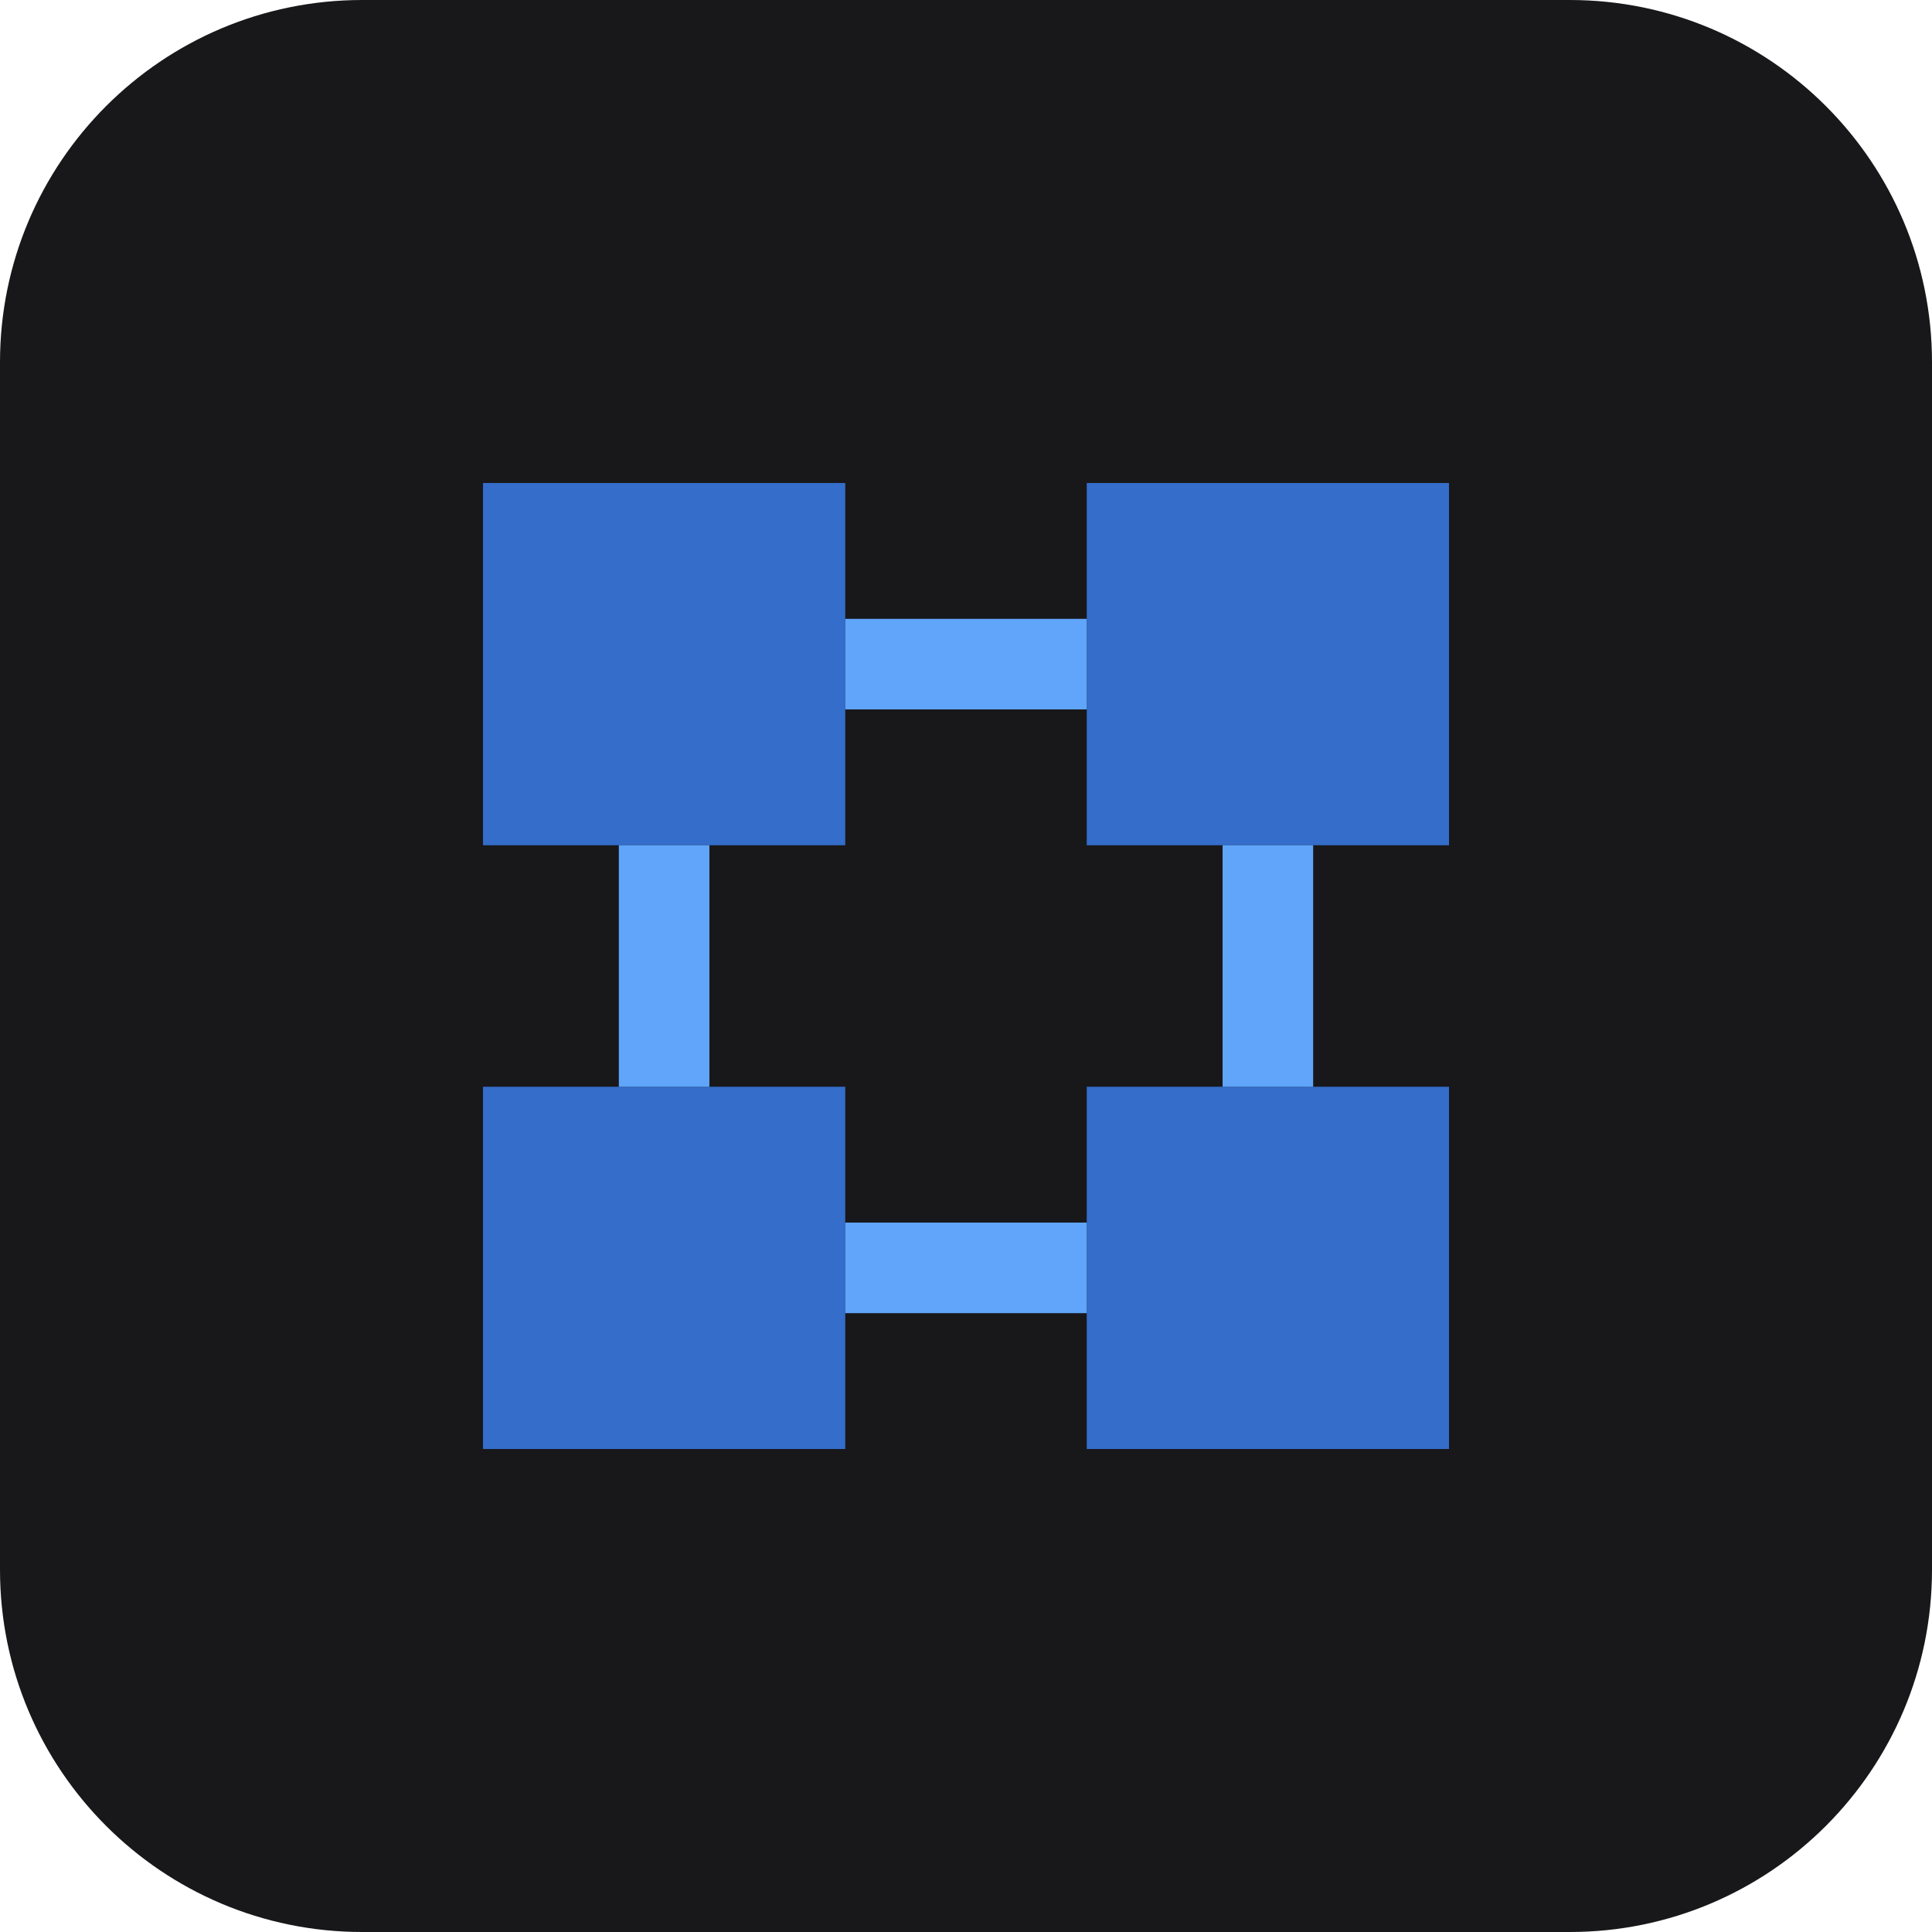
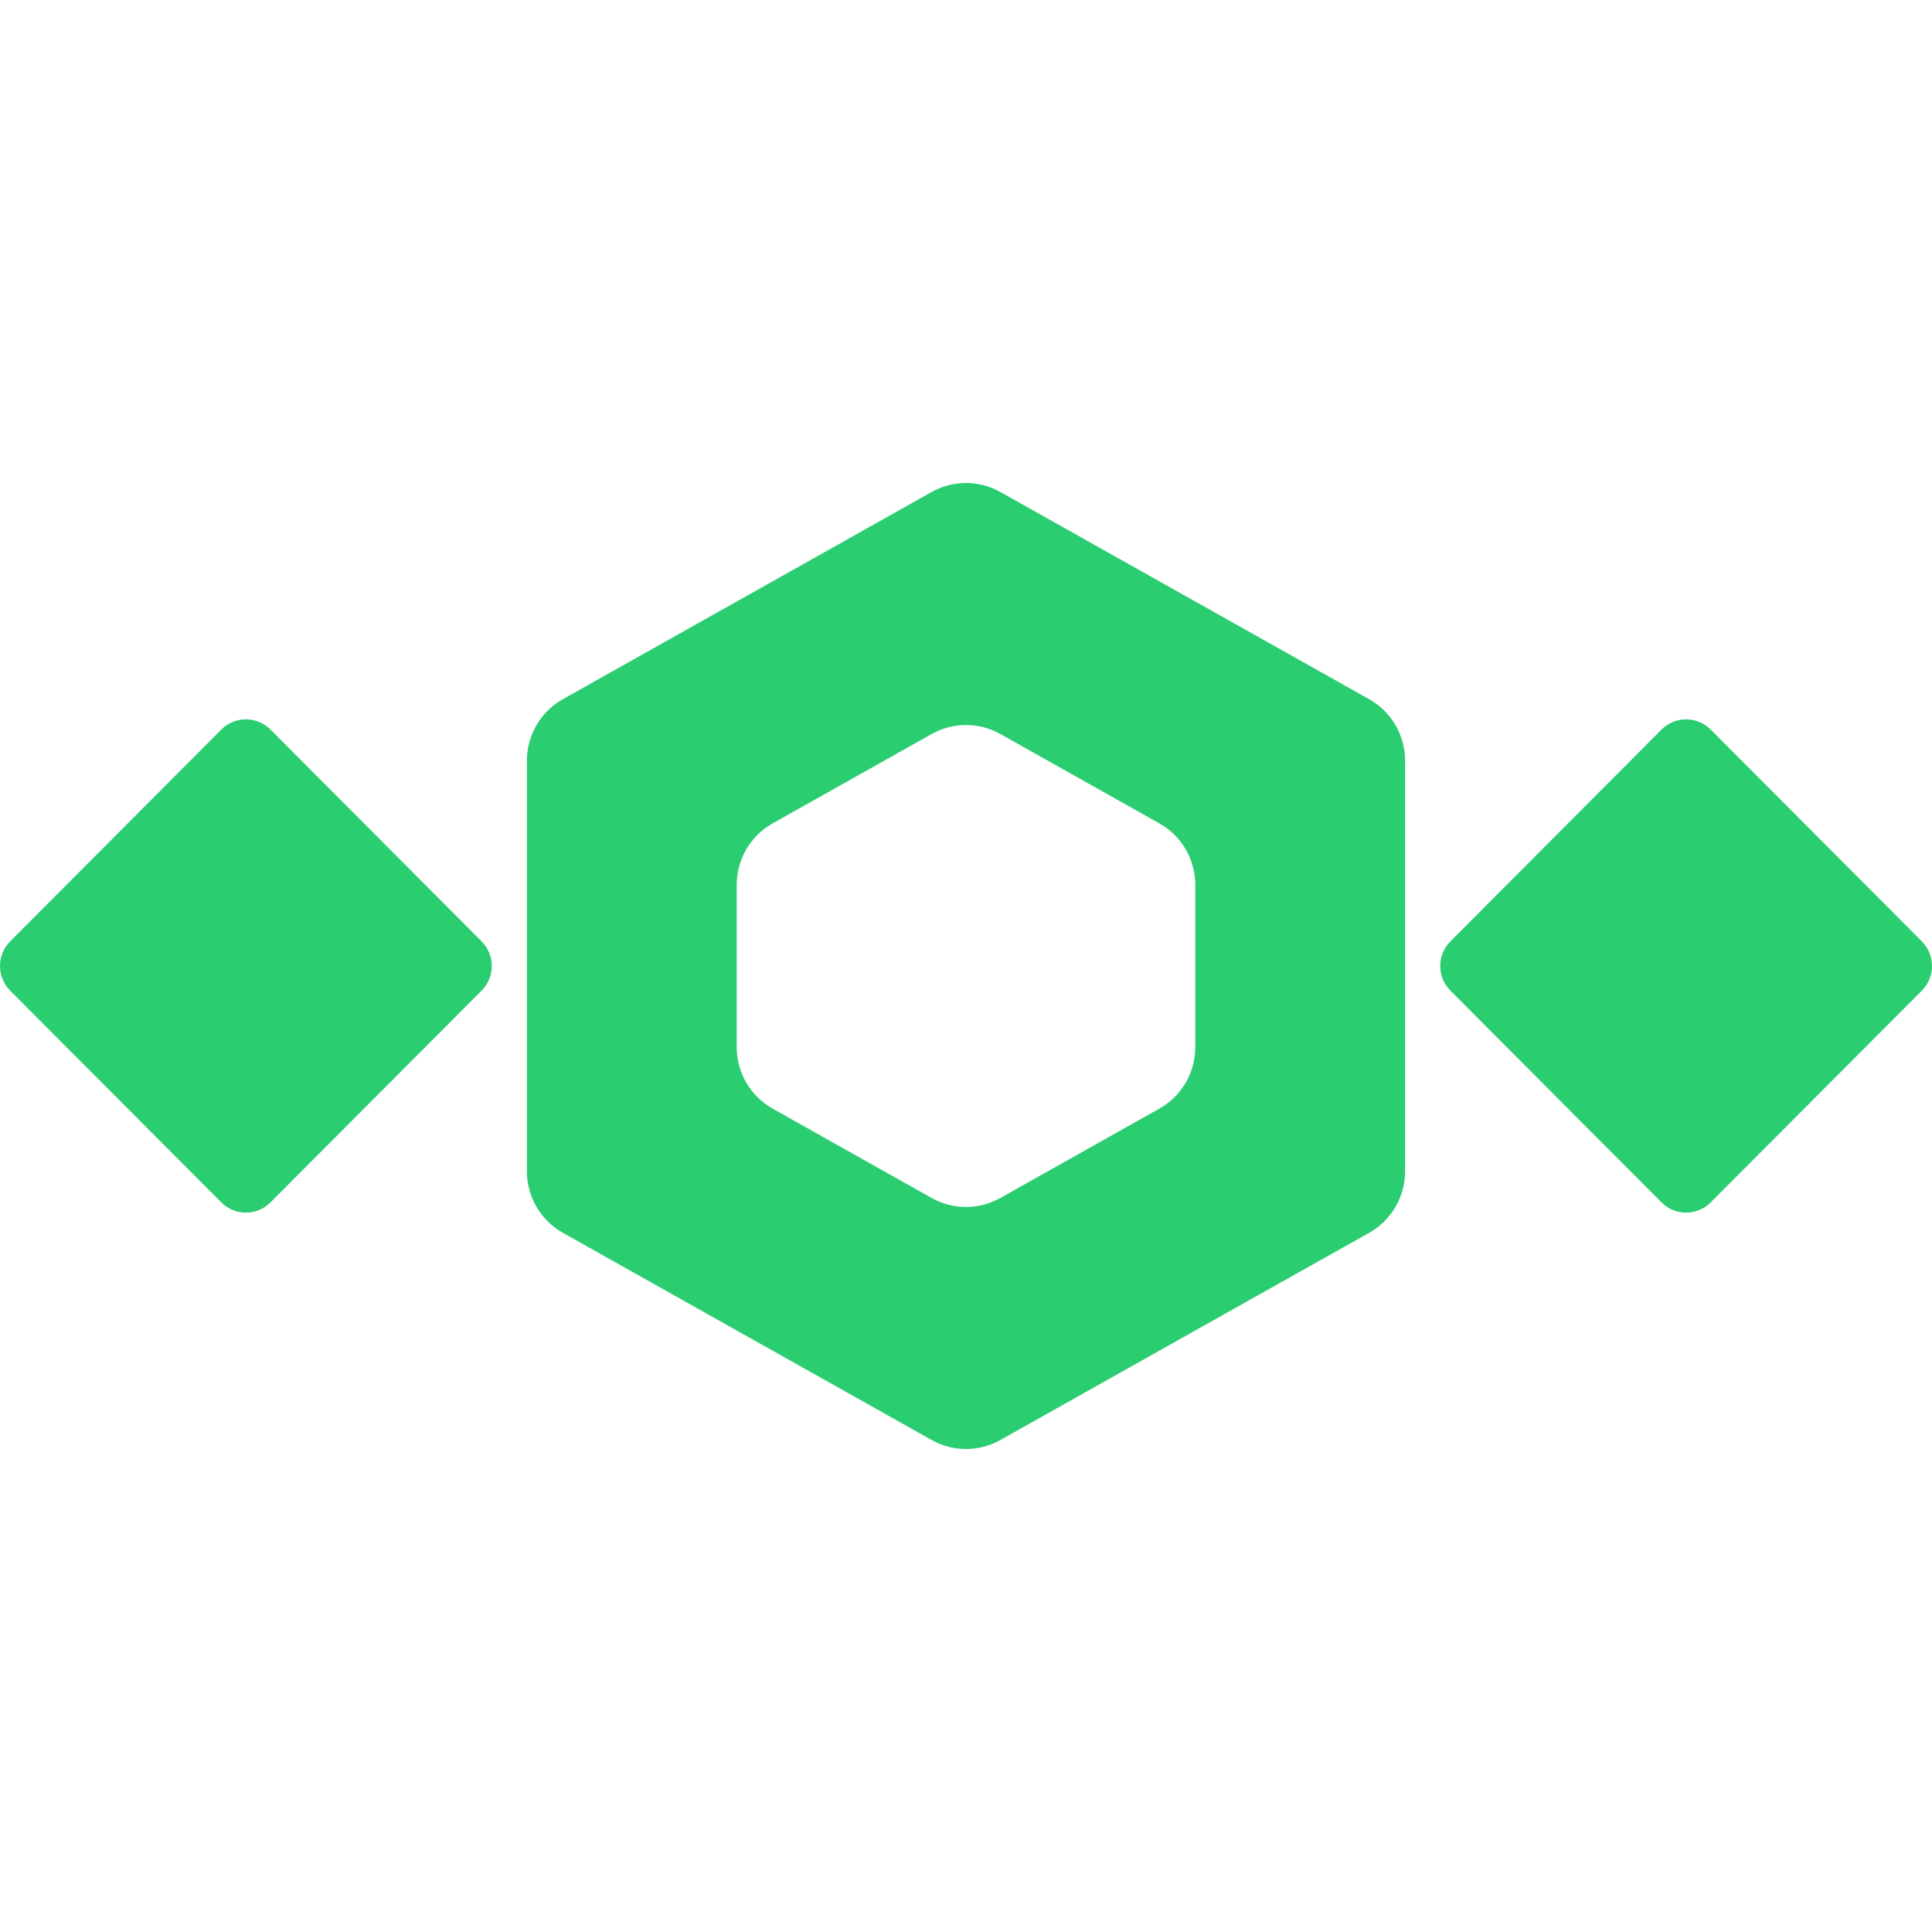
- <svg xmlns="http://www.w3.org/2000/svg" viewBox="0 0 32 32" fill="none">
-   <rect width="32" height="32" rx="6" fill="#18181B" />
-   <path d="M8 8h6v6H8V8zm10 0h6v6h-6V8zM8 18h6v6H8v-6zm10 0h6v6h-6v-6z" fill="#3B82F6" opacity="0.8" />
-   <path d="M14 11h4M14 21h4M11 14v4M21 14v4" stroke="#60A5FA" stroke-width="1.5" />
+ <svg xmlns="http://www.w3.org/2000/svg" viewBox="0 0 40 32" width="32" height="32" fill="none">
+   <path d="M4.583 11.104C4.863 10.823 5.318 10.823 5.599 11.104L9.971 15.49C10.252 15.772 10.252 16.228 9.971 16.51L5.599 20.895C5.318 21.177 4.863 21.177 4.583 20.895L0.21 16.51C-0.07 16.228 -0.07 15.772 0.21 15.49L4.583 11.104Z" fill="#2BCD71" />
+   <path fill-rule="evenodd" clip-rule="evenodd" d="M20.711 11.197C20.269 10.949 19.731 10.949 19.289 11.197L15.997 13.047C15.537 13.305 15.253 13.792 15.253 14.32V17.68C15.253 18.208 15.537 18.695 15.997 18.953L19.289 20.803C19.731 21.051 20.269 21.051 20.711 20.803L24.003 18.953C24.463 18.695 24.747 18.208 24.747 17.68V14.32C24.747 13.792 24.463 13.305 24.003 13.047L20.711 11.197ZM29.091 11.749C29.091 11.22 28.806 10.734 28.347 10.476L20.711 6.186C20.269 5.938 19.731 5.938 19.289 6.186L11.653 10.476C11.194 10.734 10.909 11.22 10.909 11.749V20.251C10.909 20.779 11.194 21.266 11.653 21.524L19.289 25.814C19.731 26.062 20.269 26.062 20.711 25.814L28.347 21.524C28.806 21.266 29.091 20.779 29.091 20.251V11.749Z" fill="#2BCD71" />
+   <path d="M34.401 11.104C34.682 10.823 35.136 10.823 35.417 11.104L39.79 15.49C40.07 15.772 40.07 16.228 39.79 16.51L35.417 20.895C35.136 21.177 34.682 21.177 34.401 20.895L30.029 16.51C29.748 16.228 29.748 15.772 30.029 15.49L34.401 11.104Z" fill="#2BCD71" />
</svg>
